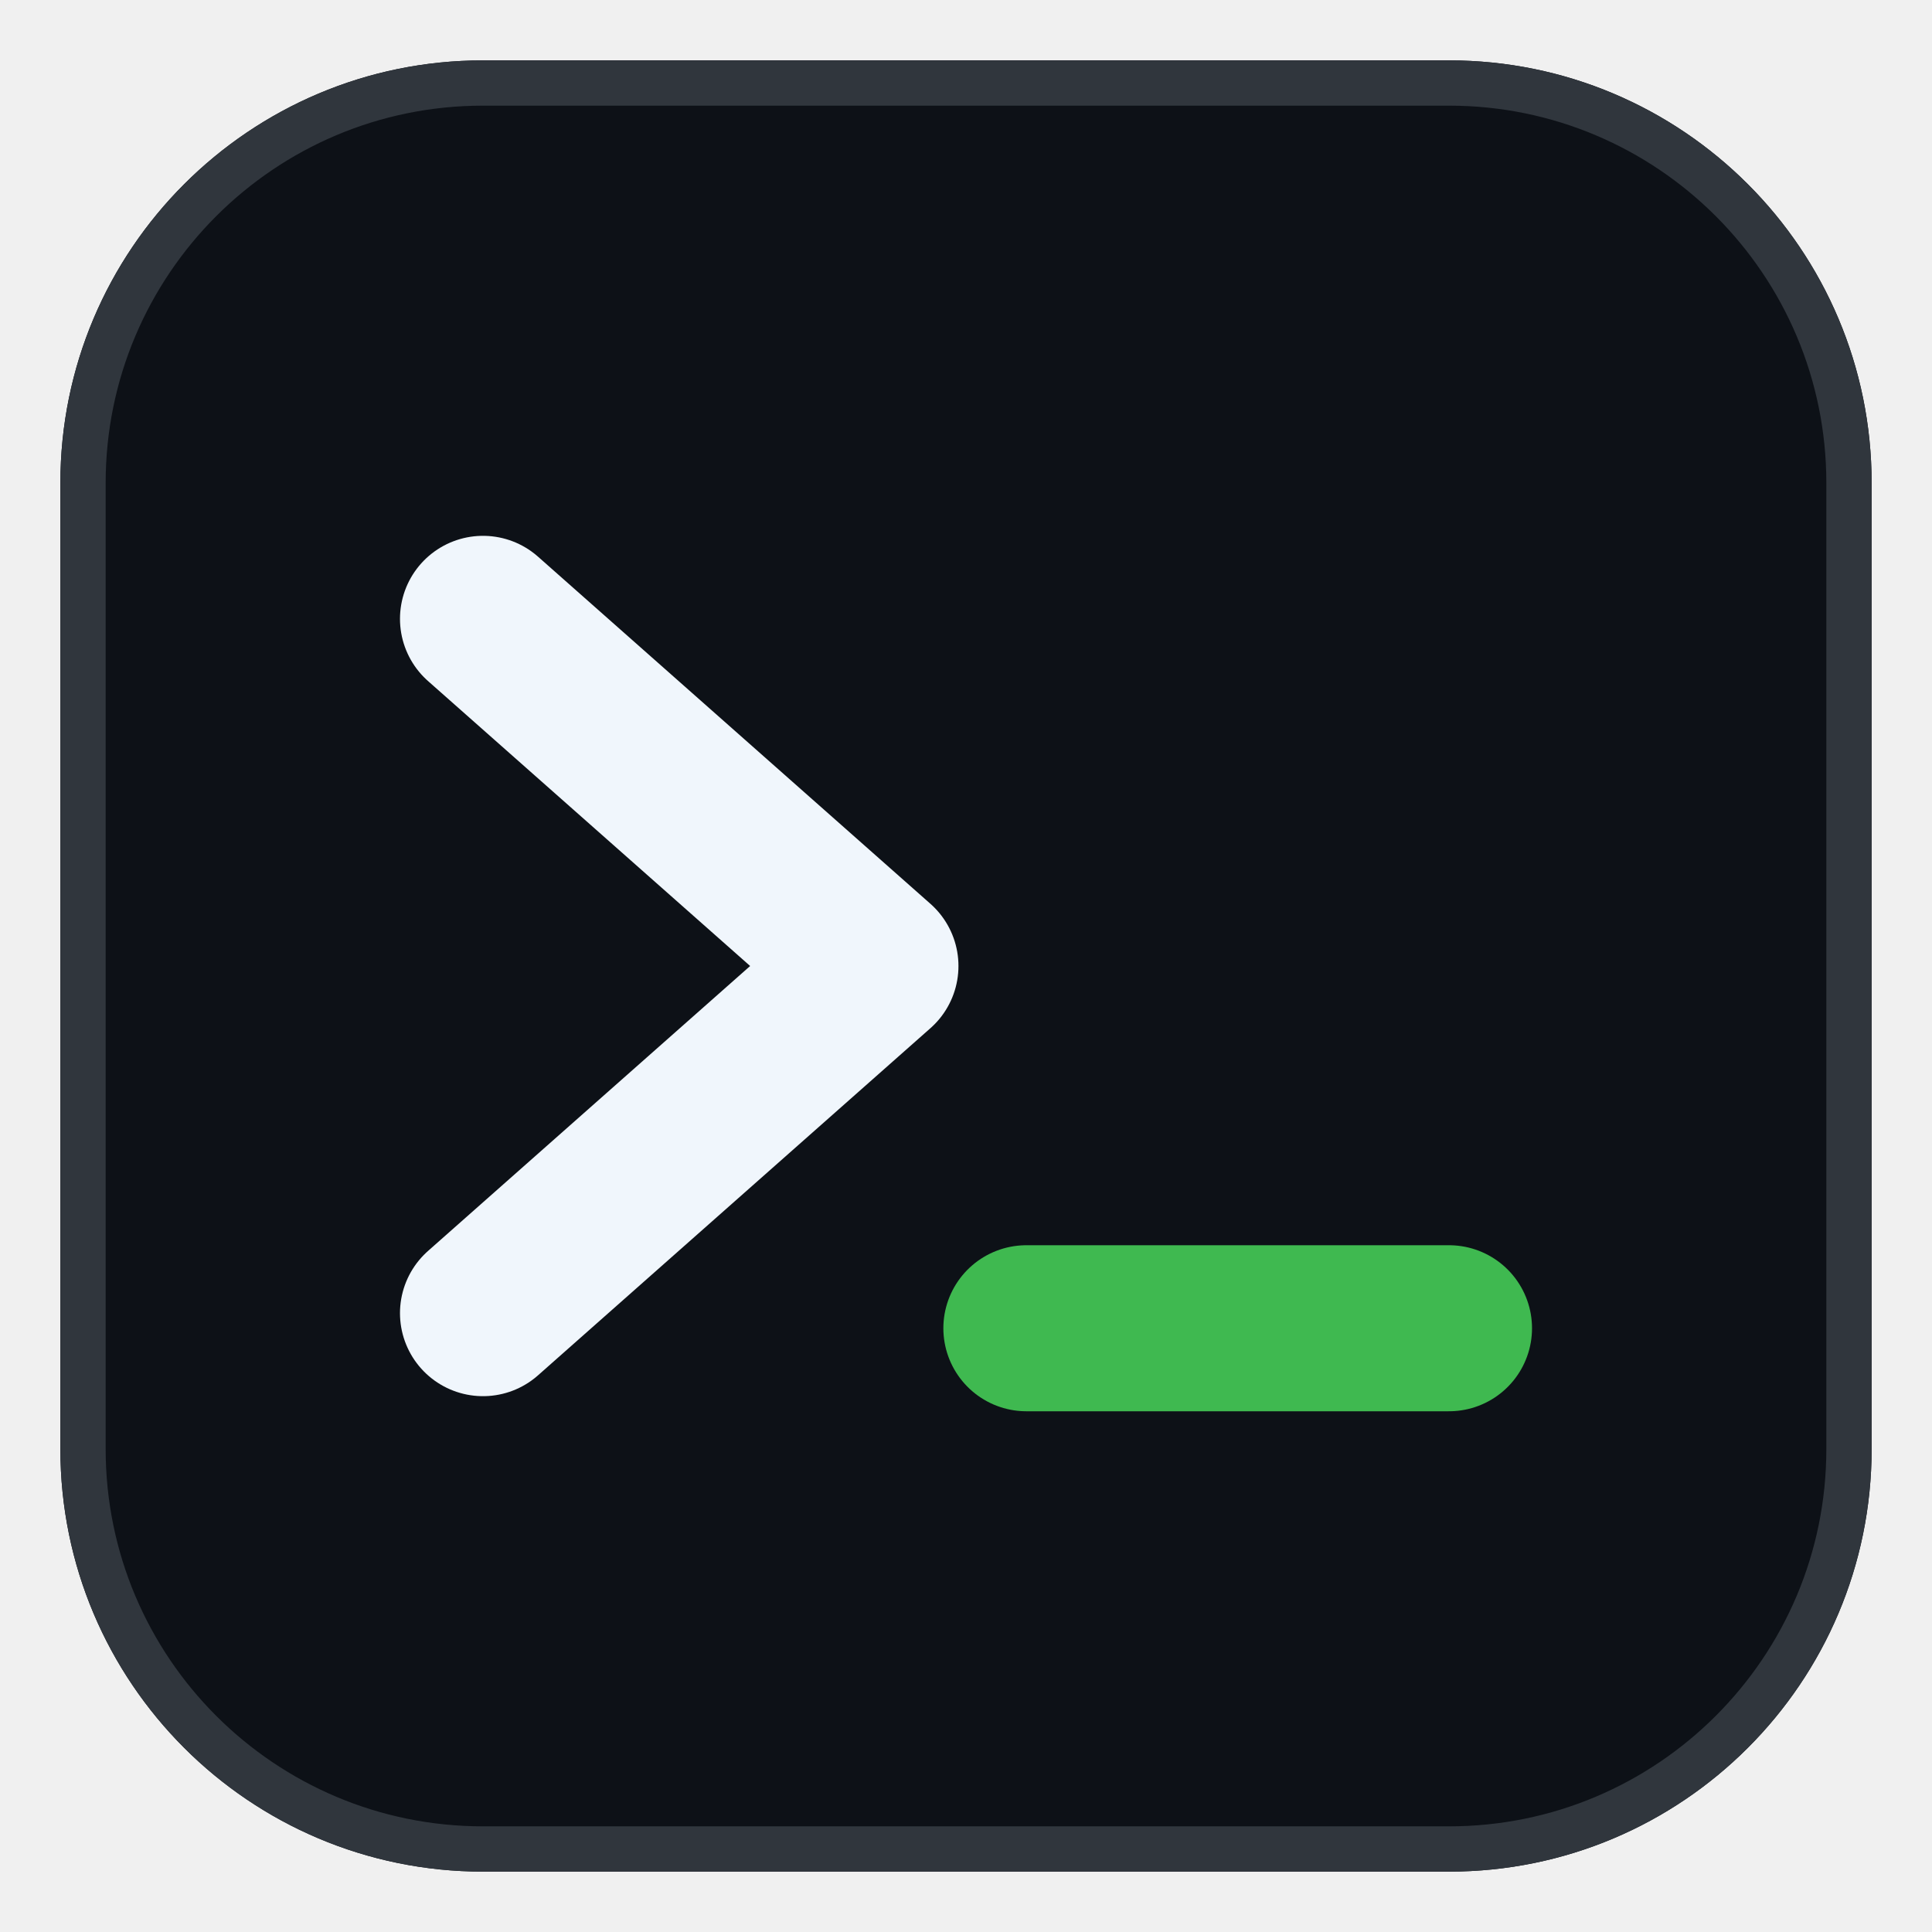
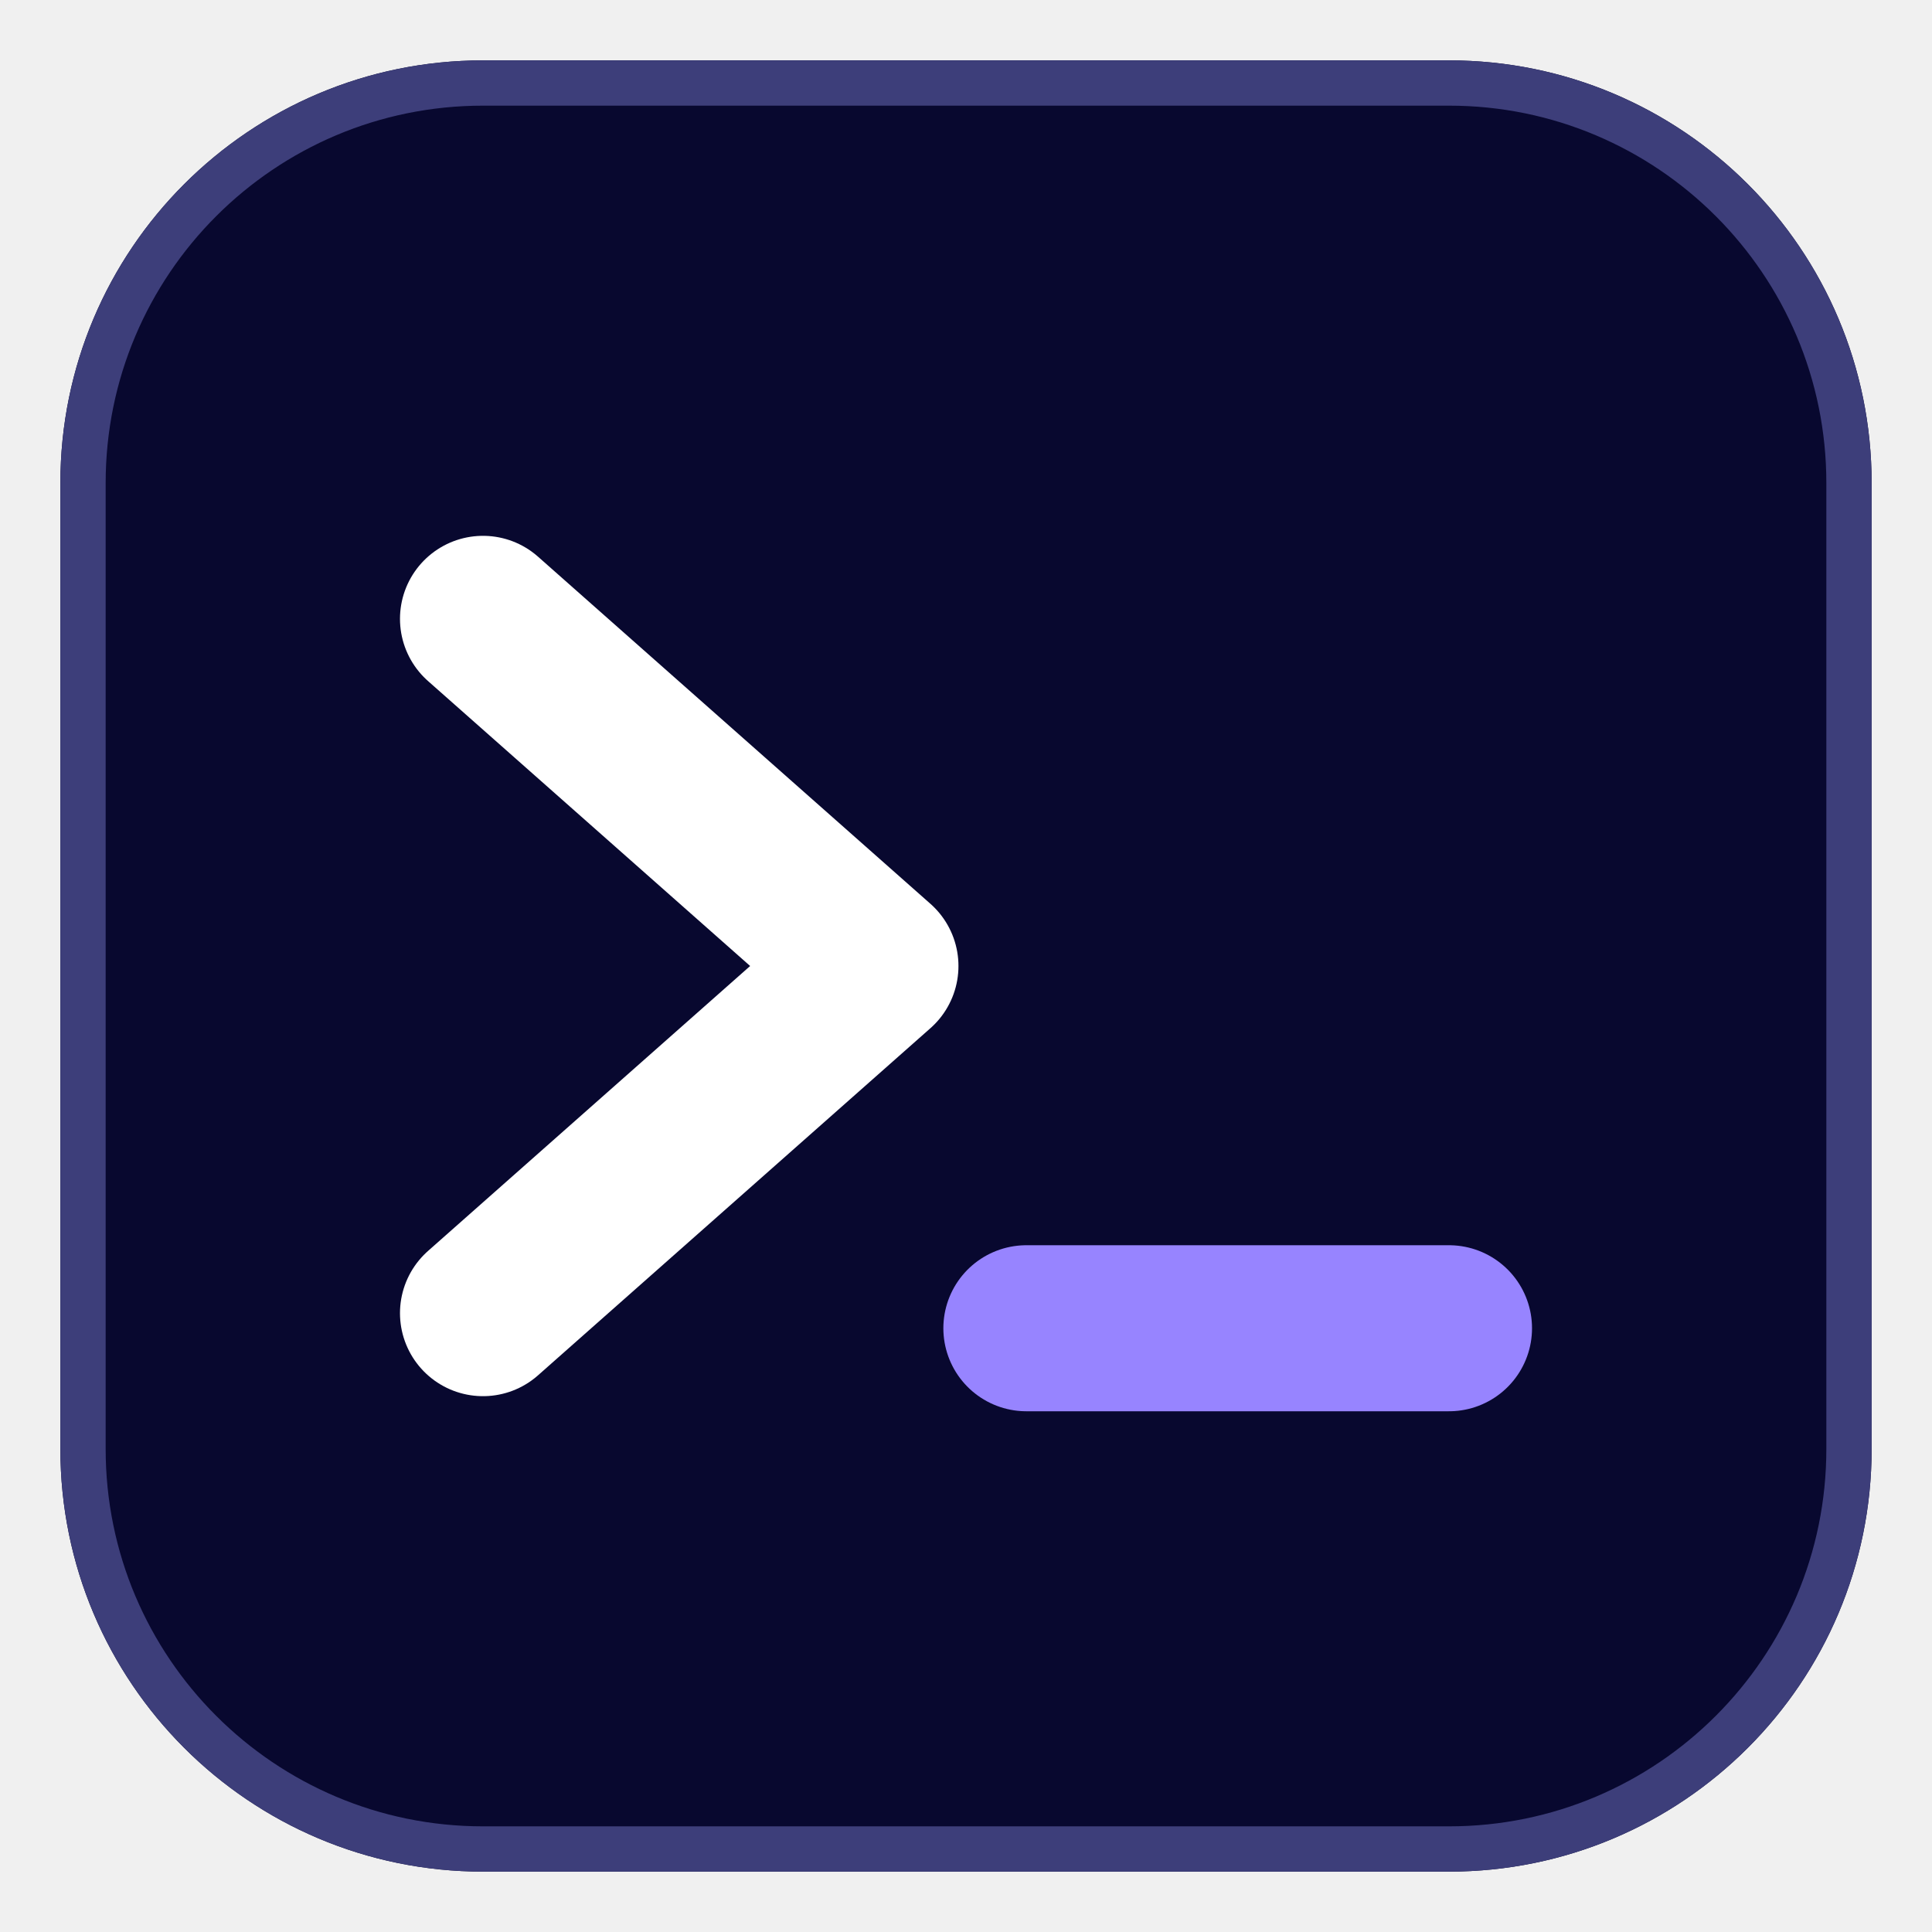
<svg xmlns="http://www.w3.org/2000/svg" viewBox="0 0 64 64" role="img" aria-label="GitRacer terminal prompt">
-   <rect x="2" y="2" width="60" height="60" rx="14" fill="#0d1117" />
-   <rect x="2.75" y="2.75" width="58.5" height="58.5" rx="13.25" fill="none" stroke="#30363d" stroke-width="1.5" />
-   <path d="M16 20.5 29 32 16 43.5" fill="none" stroke="#f0f6fc" stroke-width="5.5" stroke-linecap="round" stroke-linejoin="round" />
-   <path d="M34 44h14" fill="none" stroke="#3fb950" stroke-width="5.5" stroke-linecap="round" />
+   <rect x="2" y="2" width="60" height="60" rx="14" fill="#08082f" />
+   <rect x="2.75" y="2.75" width="58.5" height="58.5" rx="13.25" fill="none" stroke="#3d3e7a" stroke-width="1.5" />
+   <path d="M16 20.5 29 32 16 43.5" fill="none" stroke="#ffffff" stroke-width="5.5" stroke-linecap="round" stroke-linejoin="round" />
+   <path d="M34 44h14" fill="none" stroke="#9784ff" stroke-width="5.5" stroke-linecap="round" />
</svg>
